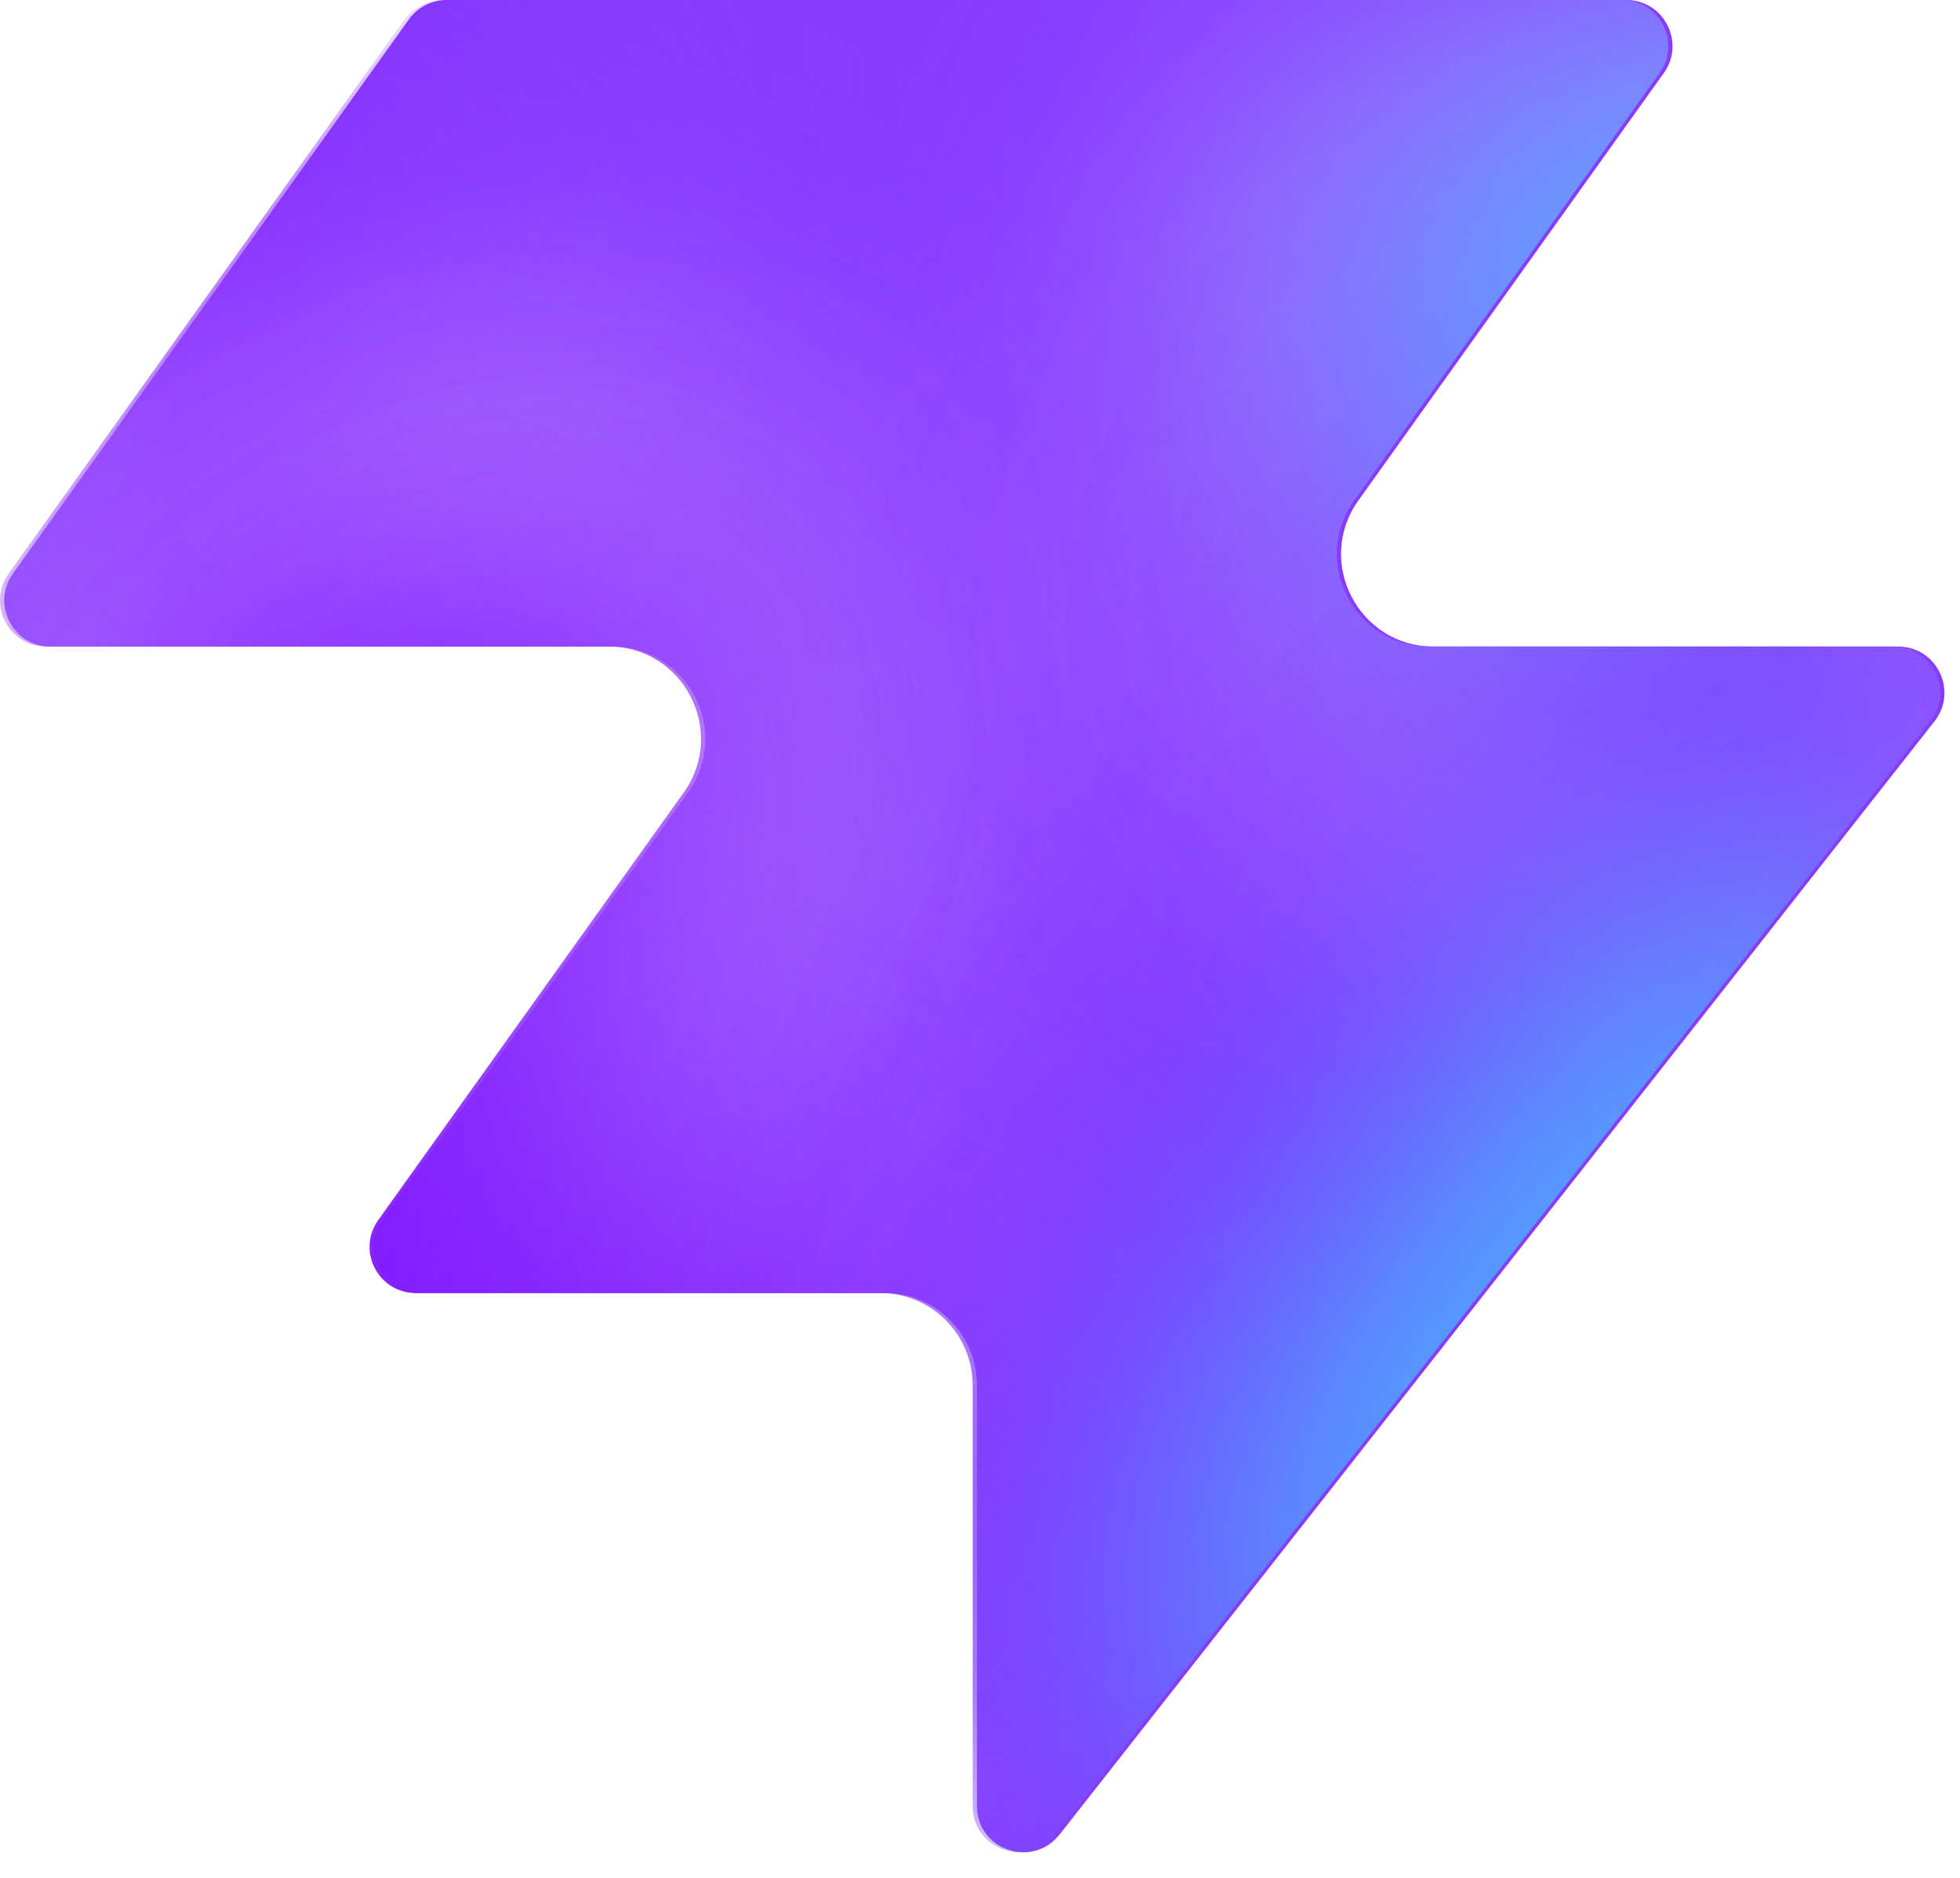
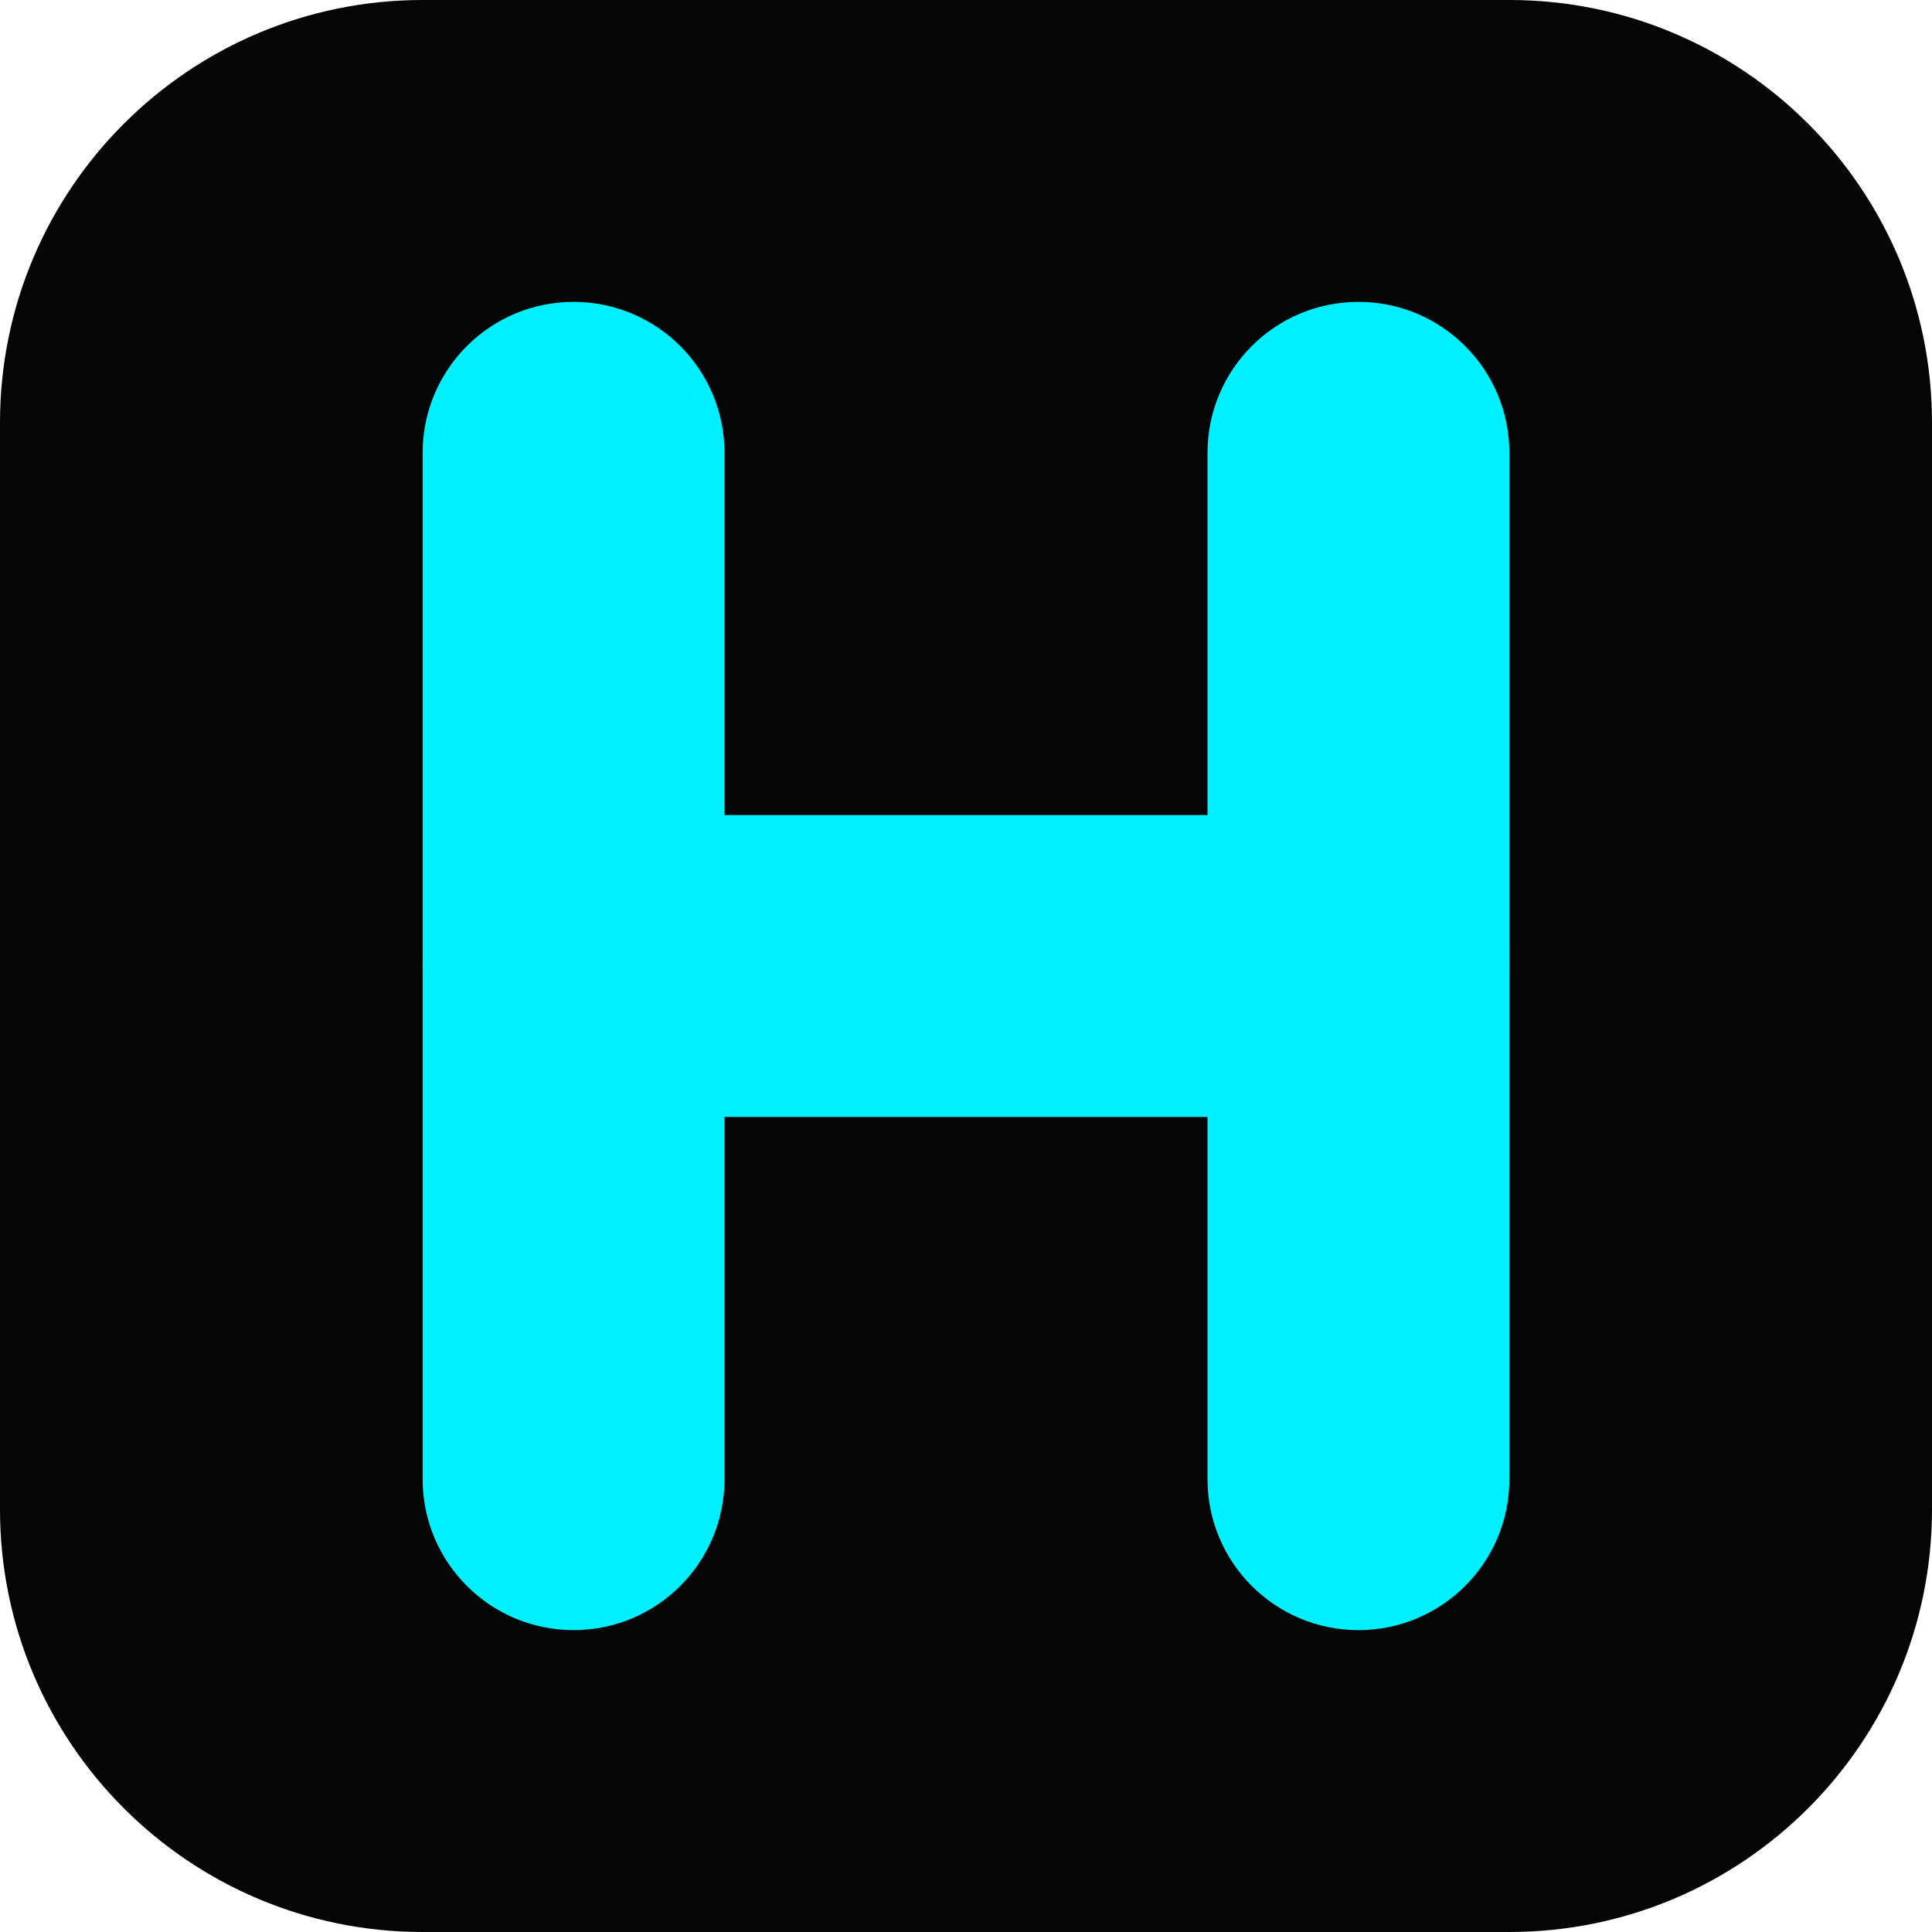
- <svg xmlns="http://www.w3.org/2000/svg" width="48" height="46" fill="none" viewBox="0 0 48 46">
-   <path fill="#863bff" d="M25.946 44.938c-.664.845-2.021.375-2.021-.698V33.937a2.26 2.26 0 0 0-2.262-2.262H10.287c-.92 0-1.456-1.04-.92-1.788l7.48-10.471c1.07-1.497 0-3.578-1.842-3.578H1.237c-.92 0-1.456-1.04-.92-1.788L10.013.474c.214-.297.556-.474.92-.474h28.894c.92 0 1.456 1.04.92 1.788l-7.48 10.471c-1.07 1.498 0 3.579 1.842 3.579h11.377c.943 0 1.473 1.088.89 1.83L25.947 44.94z" style="fill:#863bff;fill:color(display-p3 .525 .23 1);fill-opacity:1" />
-   <mask id="a" width="48" height="46" x="0" y="0" maskUnits="userSpaceOnUse" style="mask-type:alpha">
-     <path fill="#000" d="M25.842 44.938c-.664.844-2.021.375-2.021-.698V33.937a2.26 2.26 0 0 0-2.262-2.262H10.183c-.92 0-1.456-1.04-.92-1.788l7.48-10.471c1.07-1.498 0-3.579-1.842-3.579H1.133c-.92 0-1.456-1.04-.92-1.787L9.91.473c.214-.297.556-.474.92-.474h28.894c.92 0 1.456 1.04.92 1.788l-7.48 10.471c-1.07 1.498 0 3.578 1.842 3.578h11.377c.943 0 1.473 1.088.89 1.832L25.843 44.94z" style="fill:#000;fill-opacity:1" />
-   </mask>
-   <g mask="url(#a)">
-     <g filter="url(#b)">
-       <ellipse cx="5.508" cy="14.704" fill="#ede6ff" rx="5.508" ry="14.704" style="fill:#ede6ff;fill:color(display-p3 .927 .903 1);fill-opacity:1" transform="matrix(.00324 1 1 -.00324 -4.47 31.516)" />
-     </g>
-     <g filter="url(#c)">
-       <ellipse cx="10.399" cy="29.851" fill="#ede6ff" rx="10.399" ry="29.851" style="fill:#ede6ff;fill:color(display-p3 .927 .903 1);fill-opacity:1" transform="matrix(.00324 1 1 -.00324 -39.328 7.883)" />
-     </g>
-     <g filter="url(#d)">
-       <ellipse cx="5.508" cy="30.487" fill="#7e14ff" rx="5.508" ry="30.487" style="fill:#7e14ff;fill:color(display-p3 .492 .077 1);fill-opacity:1" transform="rotate(89.814 -25.913 -14.639)scale(1 -1)" />
-     </g>
-     <g filter="url(#e)">
-       <ellipse cx="5.508" cy="30.599" fill="#7e14ff" rx="5.508" ry="30.599" style="fill:#7e14ff;fill:color(display-p3 .492 .077 1);fill-opacity:1" transform="rotate(89.814 -32.644 -3.334)scale(1 -1)" />
-     </g>
-     <g filter="url(#f)">
-       <ellipse cx="5.508" cy="30.599" fill="#7e14ff" rx="5.508" ry="30.599" style="fill:#7e14ff;fill:color(display-p3 .492 .077 1);fill-opacity:1" transform="matrix(.00324 1 1 -.00324 -34.34 30.47)" />
-     </g>
-     <g filter="url(#g)">
-       <ellipse cx="14.072" cy="22.078" fill="#ede6ff" rx="14.072" ry="22.078" style="fill:#ede6ff;fill:color(display-p3 .927 .903 1);fill-opacity:1" transform="rotate(93.35 24.506 48.493)scale(-1 1)" />
-     </g>
-     <g filter="url(#h)">
-       <ellipse cx="3.47" cy="21.501" fill="#7e14ff" rx="3.47" ry="21.501" style="fill:#7e14ff;fill:color(display-p3 .492 .077 1);fill-opacity:1" transform="rotate(89.009 28.708 47.59)scale(-1 1)" />
-     </g>
-     <g filter="url(#i)">
-       <ellipse cx="3.47" cy="21.501" fill="#7e14ff" rx="3.47" ry="21.501" style="fill:#7e14ff;fill:color(display-p3 .492 .077 1);fill-opacity:1" transform="rotate(89.009 28.708 47.59)scale(-1 1)" />
-     </g>
-     <g filter="url(#j)">
-       <ellipse cx=".387" cy="8.972" fill="#7e14ff" rx="4.407" ry="29.108" style="fill:#7e14ff;fill:color(display-p3 .492 .077 1);fill-opacity:1" transform="rotate(39.51 .387 8.972)" />
-     </g>
-     <g filter="url(#k)">
-       <ellipse cx="47.523" cy="-6.092" fill="#7e14ff" rx="4.407" ry="29.108" style="fill:#7e14ff;fill:color(display-p3 .492 .077 1);fill-opacity:1" transform="rotate(37.892 47.523 -6.092)" />
-     </g>
-     <g filter="url(#l)">
-       <ellipse cx="41.412" cy="6.333" fill="#47bfff" rx="5.971" ry="9.665" style="fill:#47bfff;fill:color(display-p3 .28 .748 1);fill-opacity:1" transform="rotate(37.892 41.412 6.333)" />
-     </g>
-     <g filter="url(#m)">
-       <ellipse cx="-1.879" cy="38.332" fill="#7e14ff" rx="4.407" ry="29.108" style="fill:#7e14ff;fill:color(display-p3 .492 .077 1);fill-opacity:1" transform="rotate(37.892 -1.88 38.332)" />
-     </g>
-     <g filter="url(#n)">
-       <ellipse cx="-1.879" cy="38.332" fill="#7e14ff" rx="4.407" ry="29.108" style="fill:#7e14ff;fill:color(display-p3 .492 .077 1);fill-opacity:1" transform="rotate(37.892 -1.88 38.332)" />
-     </g>
-     <g filter="url(#o)">
-       <ellipse cx="35.651" cy="29.907" fill="#7e14ff" rx="4.407" ry="29.108" style="fill:#7e14ff;fill:color(display-p3 .492 .077 1);fill-opacity:1" transform="rotate(37.892 35.651 29.907)" />
-     </g>
-     <g filter="url(#p)">
-       <ellipse cx="38.418" cy="32.4" fill="#47bfff" rx="5.971" ry="15.297" style="fill:#47bfff;fill:color(display-p3 .28 .748 1);fill-opacity:1" transform="rotate(37.892 38.418 32.4)" />
-     </g>
-   </g>
-   <defs>
-     <filter id="b" width="60.045" height="41.654" x="-19.77" y="16.149" color-interpolation-filters="sRGB" filterUnits="userSpaceOnUse">
-       <feFlood flood-opacity="0" result="BackgroundImageFix" />
-       <feBlend in="SourceGraphic" in2="BackgroundImageFix" result="shape" />
-       <feGaussianBlur result="effect1_foregroundBlur_2002_17158" stdDeviation="7.659" />
-     </filter>
-     <filter id="c" width="90.34" height="51.437" x="-54.613" y="-7.533" color-interpolation-filters="sRGB" filterUnits="userSpaceOnUse">
-       <feFlood flood-opacity="0" result="BackgroundImageFix" />
-       <feBlend in="SourceGraphic" in2="BackgroundImageFix" result="shape" />
-       <feGaussianBlur result="effect1_foregroundBlur_2002_17158" stdDeviation="7.659" />
-     </filter>
-     <filter id="d" width="79.355" height="29.4" x="-49.64" y="2.03" color-interpolation-filters="sRGB" filterUnits="userSpaceOnUse">
-       <feFlood flood-opacity="0" result="BackgroundImageFix" />
-       <feBlend in="SourceGraphic" in2="BackgroundImageFix" result="shape" />
-       <feGaussianBlur result="effect1_foregroundBlur_2002_17158" stdDeviation="4.596" />
-     </filter>
-     <filter id="e" width="79.579" height="29.4" x="-45.045" y="20.029" color-interpolation-filters="sRGB" filterUnits="userSpaceOnUse">
-       <feFlood flood-opacity="0" result="BackgroundImageFix" />
-       <feBlend in="SourceGraphic" in2="BackgroundImageFix" result="shape" />
-       <feGaussianBlur result="effect1_foregroundBlur_2002_17158" stdDeviation="4.596" />
-     </filter>
-     <filter id="f" width="79.579" height="29.4" x="-43.513" y="21.178" color-interpolation-filters="sRGB" filterUnits="userSpaceOnUse">
-       <feFlood flood-opacity="0" result="BackgroundImageFix" />
-       <feBlend in="SourceGraphic" in2="BackgroundImageFix" result="shape" />
-       <feGaussianBlur result="effect1_foregroundBlur_2002_17158" stdDeviation="4.596" />
-     </filter>
-     <filter id="g" width="74.749" height="58.852" x="15.756" y="-17.901" color-interpolation-filters="sRGB" filterUnits="userSpaceOnUse">
-       <feFlood flood-opacity="0" result="BackgroundImageFix" />
-       <feBlend in="SourceGraphic" in2="BackgroundImageFix" result="shape" />
-       <feGaussianBlur result="effect1_foregroundBlur_2002_17158" stdDeviation="7.659" />
-     </filter>
-     <filter id="h" width="61.377" height="25.362" x="23.548" y="2.284" color-interpolation-filters="sRGB" filterUnits="userSpaceOnUse">
-       <feFlood flood-opacity="0" result="BackgroundImageFix" />
-       <feBlend in="SourceGraphic" in2="BackgroundImageFix" result="shape" />
-       <feGaussianBlur result="effect1_foregroundBlur_2002_17158" stdDeviation="4.596" />
-     </filter>
-     <filter id="i" width="61.377" height="25.362" x="23.548" y="2.284" color-interpolation-filters="sRGB" filterUnits="userSpaceOnUse">
-       <feFlood flood-opacity="0" result="BackgroundImageFix" />
-       <feBlend in="SourceGraphic" in2="BackgroundImageFix" result="shape" />
-       <feGaussianBlur result="effect1_foregroundBlur_2002_17158" stdDeviation="4.596" />
-     </filter>
-     <filter id="j" width="56.045" height="63.649" x="-27.636" y="-22.853" color-interpolation-filters="sRGB" filterUnits="userSpaceOnUse">
-       <feFlood flood-opacity="0" result="BackgroundImageFix" />
-       <feBlend in="SourceGraphic" in2="BackgroundImageFix" result="shape" />
-       <feGaussianBlur result="effect1_foregroundBlur_2002_17158" stdDeviation="4.596" />
-     </filter>
-     <filter id="k" width="54.814" height="64.646" x="20.116" y="-38.415" color-interpolation-filters="sRGB" filterUnits="userSpaceOnUse">
-       <feFlood flood-opacity="0" result="BackgroundImageFix" />
-       <feBlend in="SourceGraphic" in2="BackgroundImageFix" result="shape" />
-       <feGaussianBlur result="effect1_foregroundBlur_2002_17158" stdDeviation="4.596" />
-     </filter>
-     <filter id="l" width="33.541" height="35.313" x="24.641" y="-11.323" color-interpolation-filters="sRGB" filterUnits="userSpaceOnUse">
-       <feFlood flood-opacity="0" result="BackgroundImageFix" />
-       <feBlend in="SourceGraphic" in2="BackgroundImageFix" result="shape" />
-       <feGaussianBlur result="effect1_foregroundBlur_2002_17158" stdDeviation="4.596" />
-     </filter>
-     <filter id="m" width="54.814" height="64.646" x="-29.286" y="6.009" color-interpolation-filters="sRGB" filterUnits="userSpaceOnUse">
-       <feFlood flood-opacity="0" result="BackgroundImageFix" />
-       <feBlend in="SourceGraphic" in2="BackgroundImageFix" result="shape" />
-       <feGaussianBlur result="effect1_foregroundBlur_2002_17158" stdDeviation="4.596" />
-     </filter>
-     <filter id="n" width="54.814" height="64.646" x="-29.286" y="6.009" color-interpolation-filters="sRGB" filterUnits="userSpaceOnUse">
-       <feFlood flood-opacity="0" result="BackgroundImageFix" />
-       <feBlend in="SourceGraphic" in2="BackgroundImageFix" result="shape" />
-       <feGaussianBlur result="effect1_foregroundBlur_2002_17158" stdDeviation="4.596" />
-     </filter>
-     <filter id="o" width="54.814" height="64.646" x="8.244" y="-2.416" color-interpolation-filters="sRGB" filterUnits="userSpaceOnUse">
-       <feFlood flood-opacity="0" result="BackgroundImageFix" />
-       <feBlend in="SourceGraphic" in2="BackgroundImageFix" result="shape" />
-       <feGaussianBlur result="effect1_foregroundBlur_2002_17158" stdDeviation="4.596" />
-     </filter>
-     <filter id="p" width="39.409" height="43.623" x="18.713" y="10.588" color-interpolation-filters="sRGB" filterUnits="userSpaceOnUse">
-       <feFlood flood-opacity="0" result="BackgroundImageFix" />
-       <feBlend in="SourceGraphic" in2="BackgroundImageFix" result="shape" />
-       <feGaussianBlur result="effect1_foregroundBlur_2002_17158" stdDeviation="4.596" />
-     </filter>
-   </defs>
+ <svg xmlns="http://www.w3.org/2000/svg" width="64" height="64" viewBox="0 0 64 64">
+   <rect width="64" height="64" rx="14" fill="#050505" />
+   <rect x="14" y="10" width="10" height="44" rx="5" fill="#00f0ff" />
+   <rect x="14" y="27" width="36" height="10" rx="5" fill="#00f0ff" />
+   <rect x="40" y="10" width="10" height="44" rx="5" fill="#00f0ff" />
</svg>
